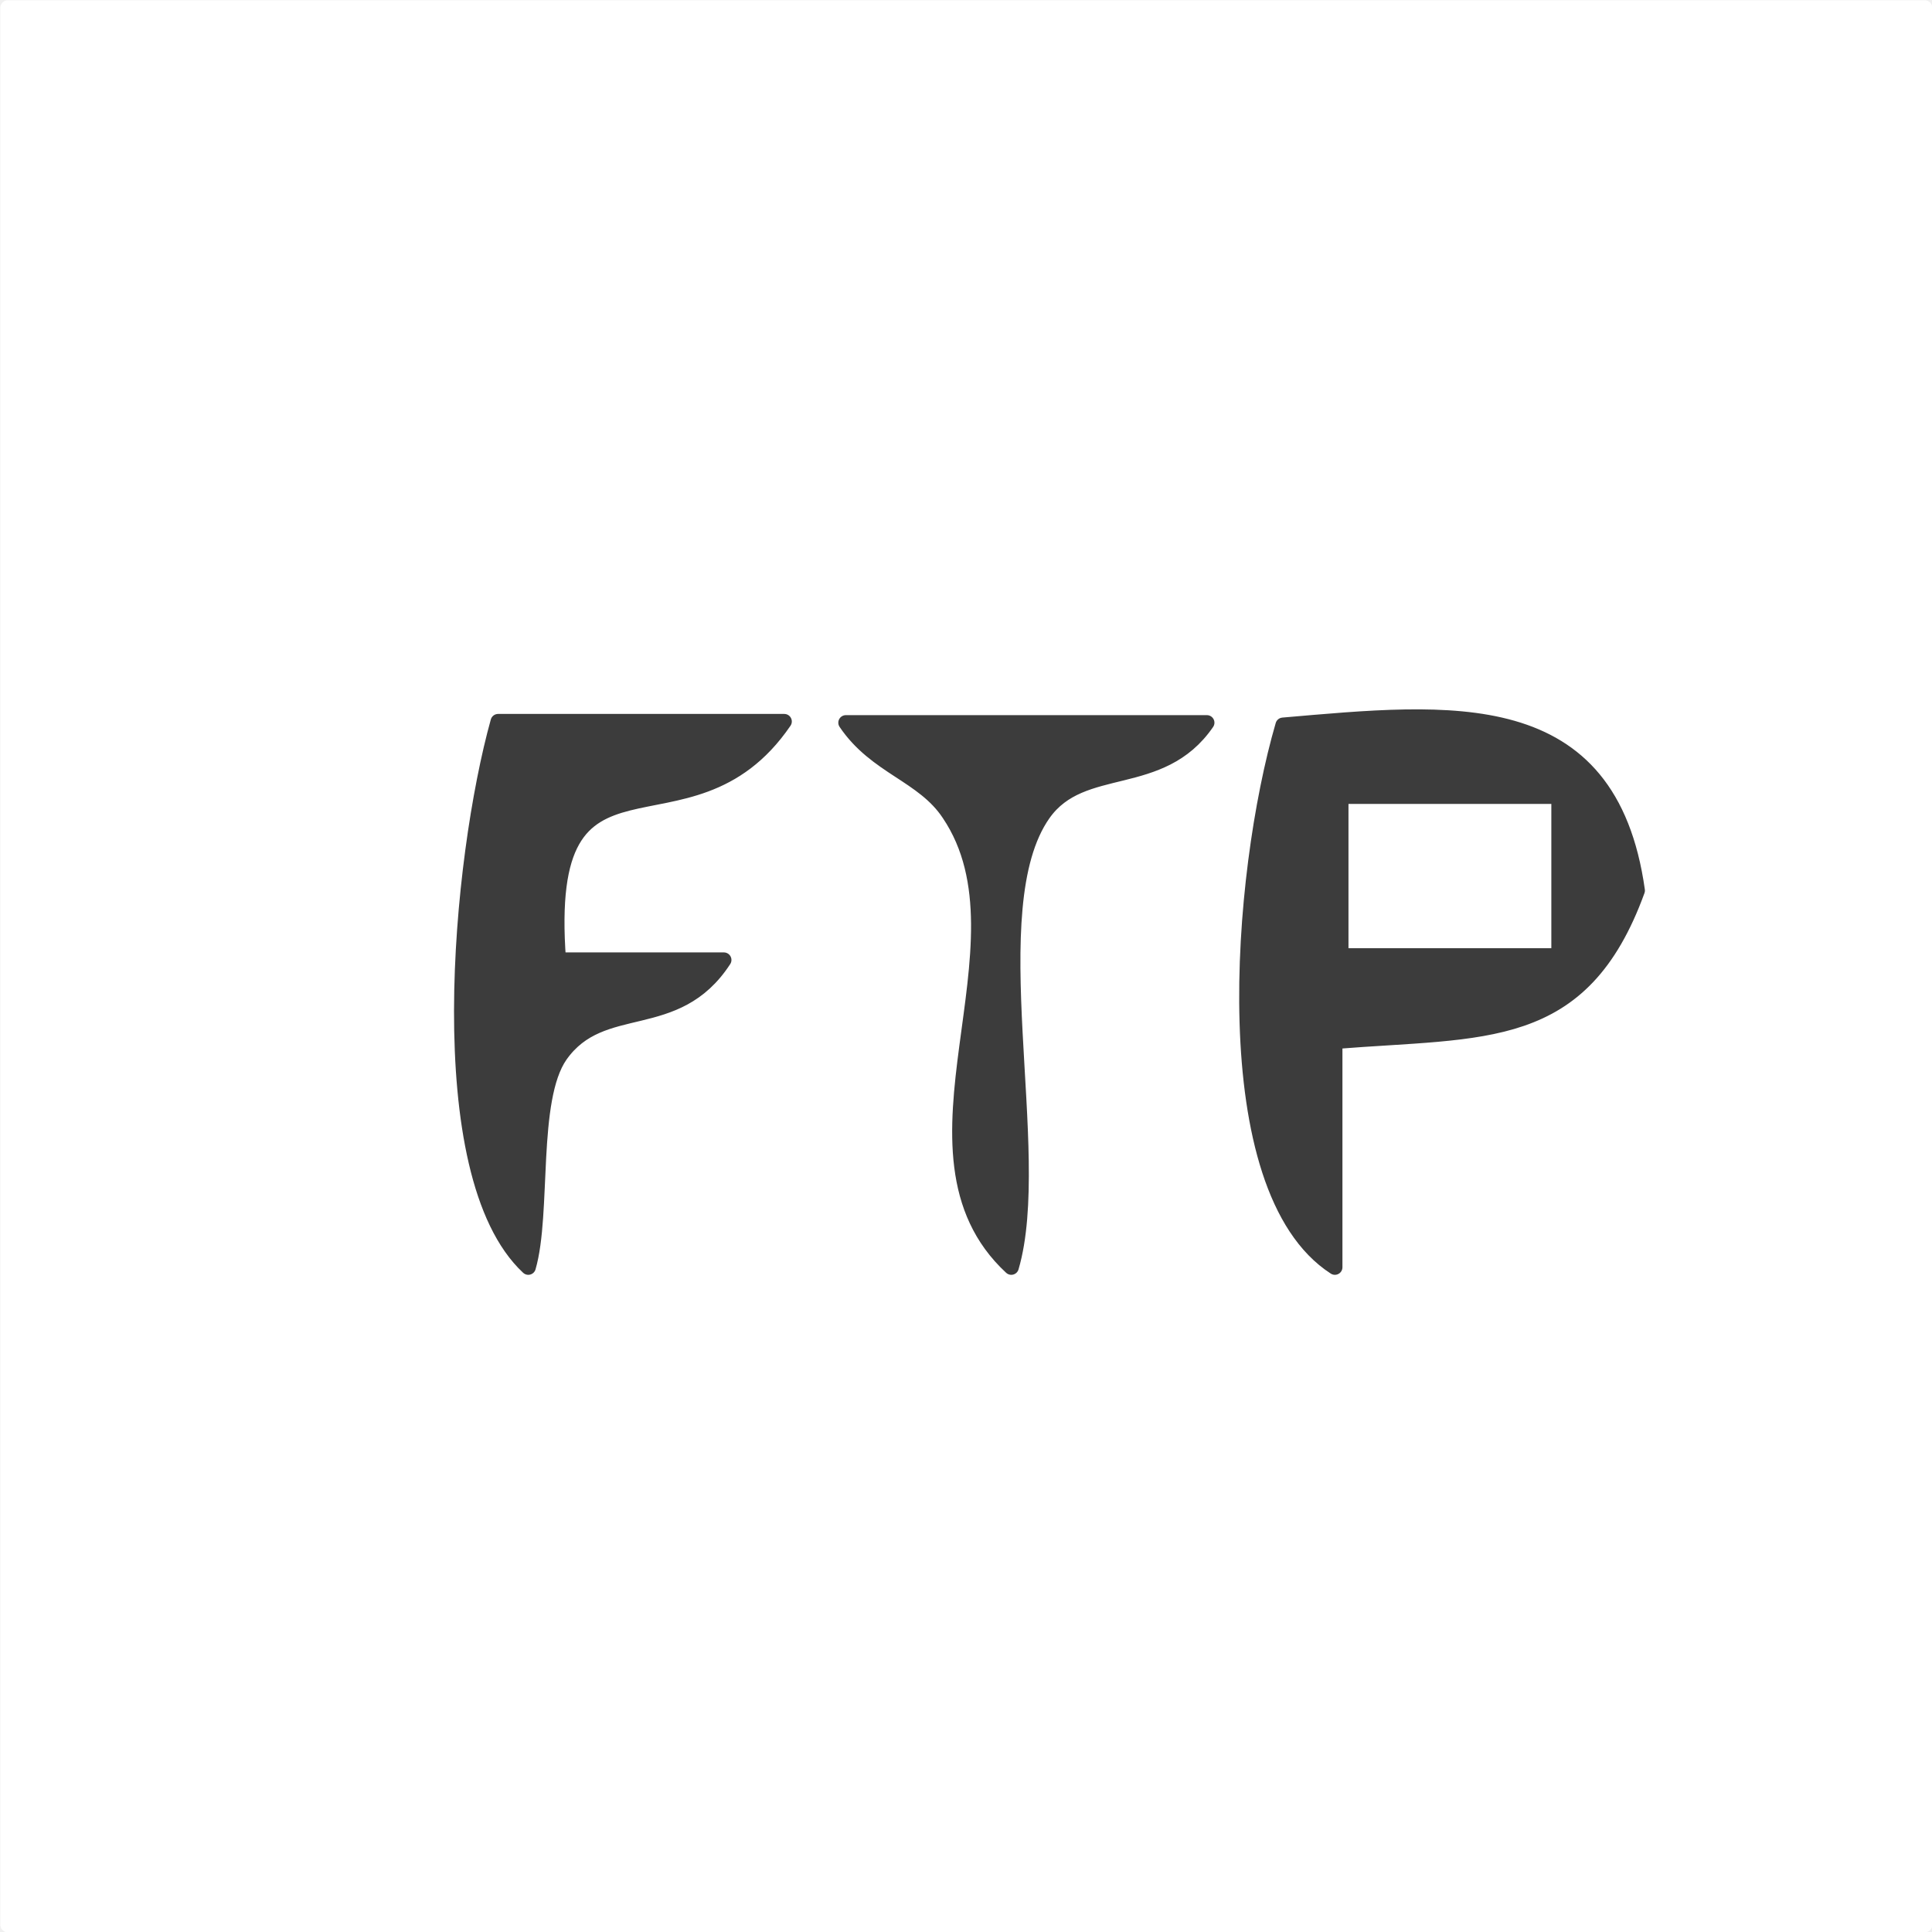
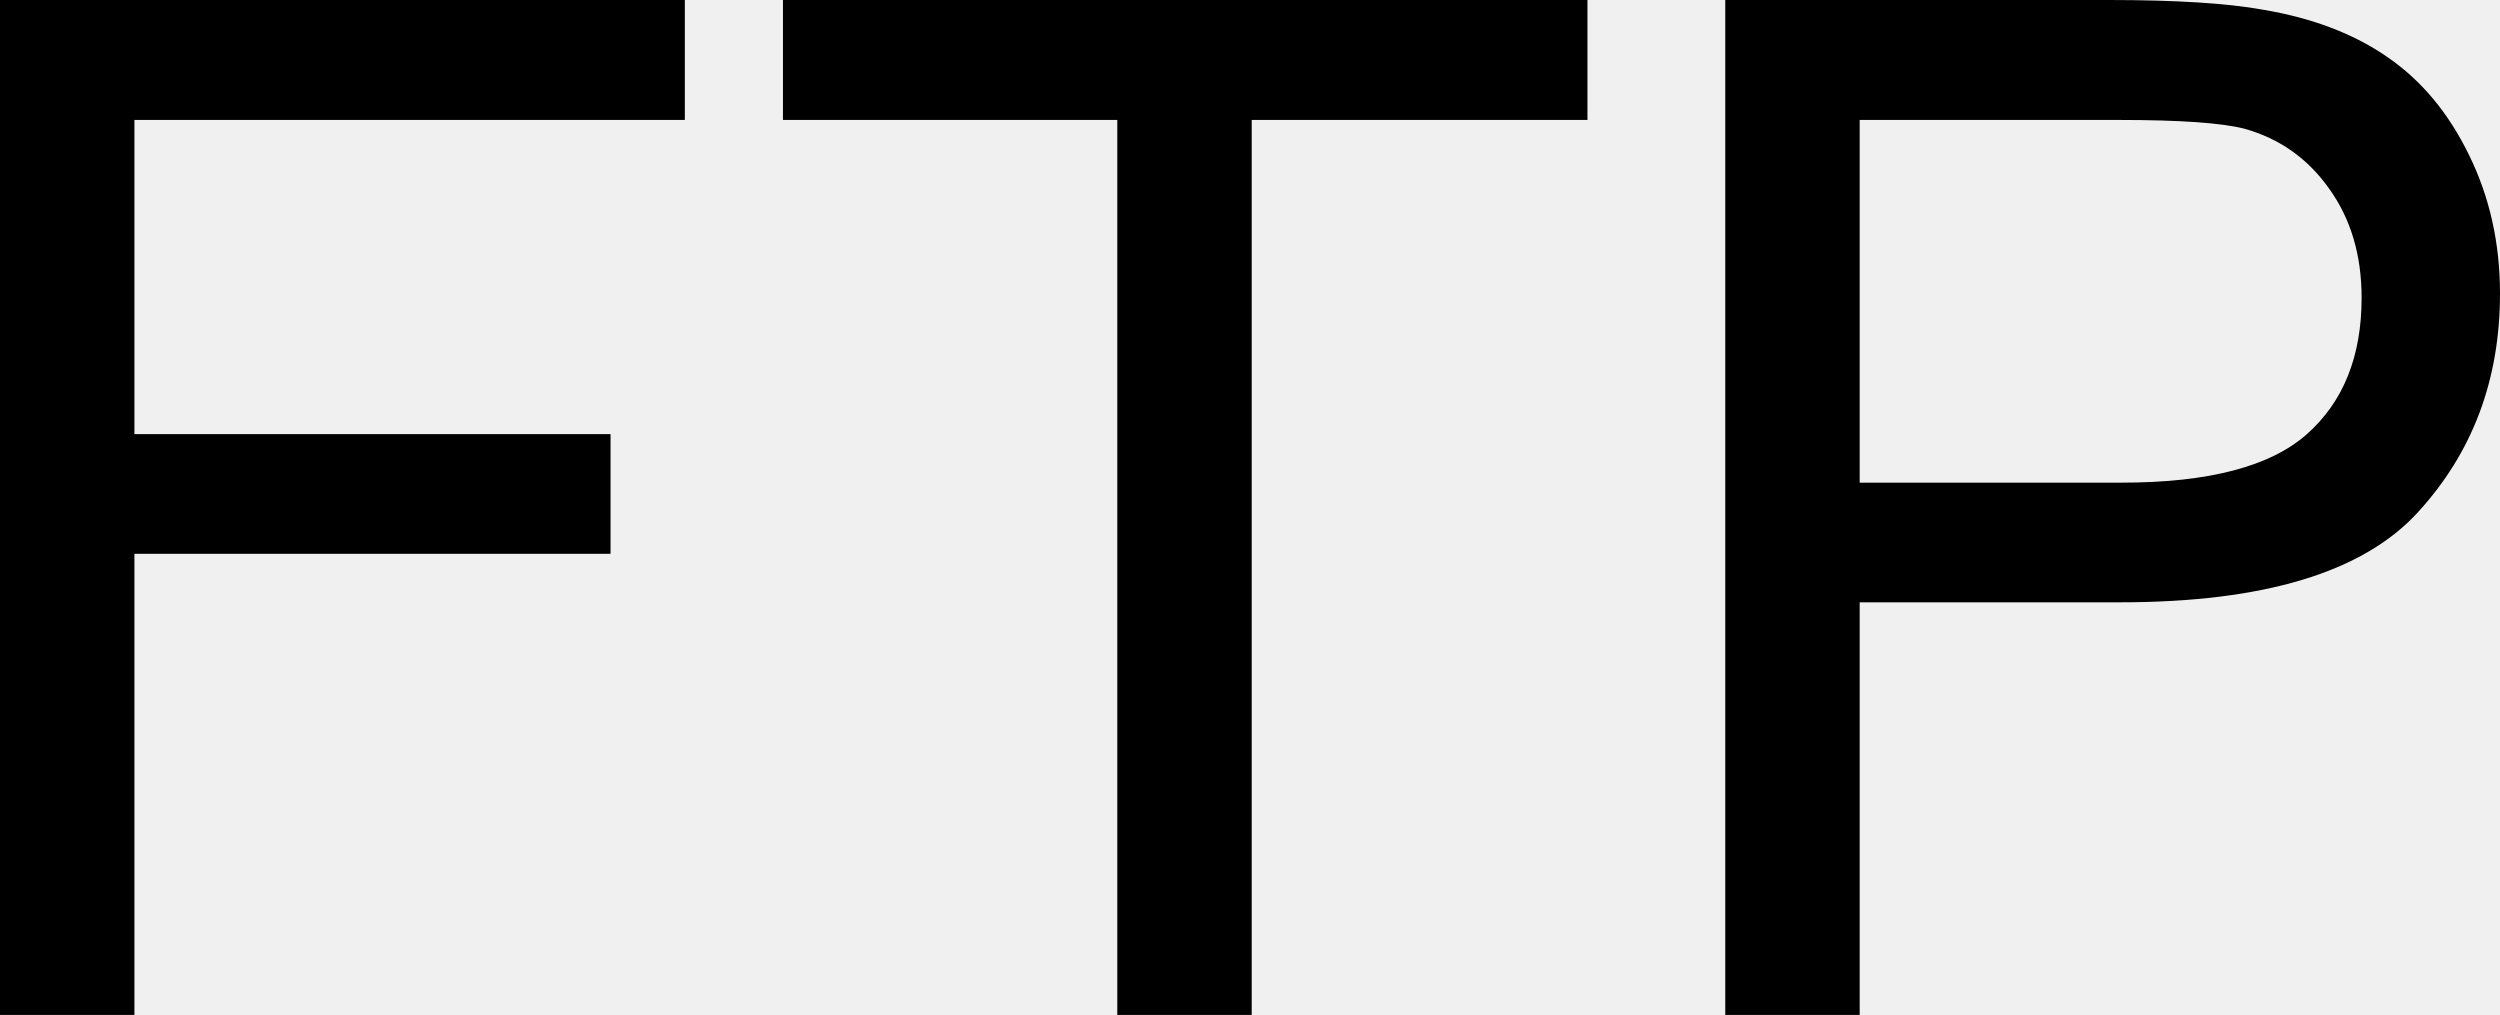
- <svg xmlns="http://www.w3.org/2000/svg" viewBox="0 0 32 32" width="32" height="32">
-   <path d="M0.13 0.13C10.71 0.13 21.29 0.13 31.88 0.13C31.88 10.71 31.88 21.29 31.88 31.88C21.29 31.88 10.71 31.88 0.13 31.88C0.13 21.29 0.13 10.71 0.13 0.13ZM8.25 11.95C7.62 14.21 7.1 19.45 8.75 20.99C9.01 20.09 8.77 18.21 9.28 17.48C9.97 16.5 11.19 17.13 11.99 15.9C11.08 15.9 10.16 15.9 9.25 15.9C8.95 11.9 11.39 14.29 12.99 11.95C11.41 11.95 9.83 11.95 8.25 11.95ZM19.99 11.97C18 11.97 16 11.97 14.01 11.97C14.51 12.71 15.29 12.83 15.72 13.48C17.18 15.65 14.7 19.09 16.75 20.99C17.31 19.08 16.18 15.04 17.28 13.48C17.92 12.57 19.22 13.09 19.99 11.97ZM21.25 12.01C20.53 14.48 20.1 19.69 22.11 20.99C22.11 19.74 22.11 18.5 22.11 17.25C24.59 17.05 26.2 17.28 27.12 14.75C26.66 11.47 24.03 11.77 21.25 12.01ZM25.82 13.19C25.82 14.07 25.82 14.95 25.82 15.83C24.62 15.83 23.42 15.83 22.21 15.83C22.21 14.95 22.21 14.07 22.21 13.19C23.42 13.19 24.62 13.19 25.82 13.19Z" fill="#ffffff" fill-rule="evenodd" stroke="#ffffff" stroke-width="0.25" stroke-linejoin="round" />
-   <path d="M8.25 11.95C9.83 11.95 11.41 11.95 12.99 11.95C11.39 14.29 8.95 11.9 9.25 15.9C10.16 15.9 11.08 15.9 11.99 15.9C11.19 17.13 9.97 16.5 9.28 17.48C8.77 18.21 9.01 20.09 8.75 20.99C7.1 19.45 7.62 14.21 8.25 11.95ZM19.99 11.97C19.22 13.09 17.92 12.57 17.28 13.48C16.18 15.04 17.31 19.08 16.75 20.99C14.7 19.09 17.18 15.65 15.72 13.48C15.29 12.83 14.51 12.71 14.01 11.97C16 11.97 18 11.97 19.99 11.97ZM21.25 12.01C24.03 11.77 26.66 11.47 27.12 14.75C26.2 17.28 24.59 17.05 22.11 17.25C22.11 18.5 22.11 19.74 22.11 20.99C20.1 19.69 20.53 14.48 21.25 12.01ZM25.82 13.19C24.62 13.19 23.42 13.19 22.21 13.19C22.21 14.07 22.21 14.95 22.21 15.83C23.42 15.83 24.62 15.83 25.82 15.83C25.82 14.95 25.82 14.07 25.82 13.19Z" fill="#3c3c3c" fill-rule="evenodd" stroke="#3c3c3c" stroke-width="0.25" stroke-linejoin="round" />
+ <svg xmlns="http://www.w3.org/2000/svg" viewBox="0 9.47 88.16 35.79" data-asc="0.9052734375" width="88.16" height="35.79">
+   <g fill="#000000">
+     <g transform="translate(0, 0)">
+       <path d="M0 45.26L0 9.47L24.15 9.47L24.15 13.70L4.74 13.70L4.74 24.78L21.53 24.78L21.53 29.00L4.74 29.00L4.74 45.26L0 45.26ZM39.40 45.26L39.40 13.70L27.61 13.70L27.61 9.47L55.98 9.47L55.98 13.70L44.14 13.70L44.14 45.26L39.40 45.26ZM60.84 45.26L60.84 9.47L74.34 9.47Q77.91 9.47 79.79 9.81Q82.42 10.25 84.20 11.49Q85.99 12.72 87.07 14.94Q88.16 17.16 88.16 19.82Q88.16 24.39 85.25 27.55Q82.35 30.71 74.76 30.71L65.58 30.71L65.58 45.26L60.84 45.26M65.58 26.49L74.83 26.49Q79.42 26.49 81.35 24.78Q83.28 23.07 83.28 19.97Q83.28 17.72 82.14 16.13Q81.01 14.53 79.15 14.01Q77.95 13.70 74.73 13.70L65.58 13.70L65.58 26.49Z" />
+     </g>
+   </g>
</svg>
